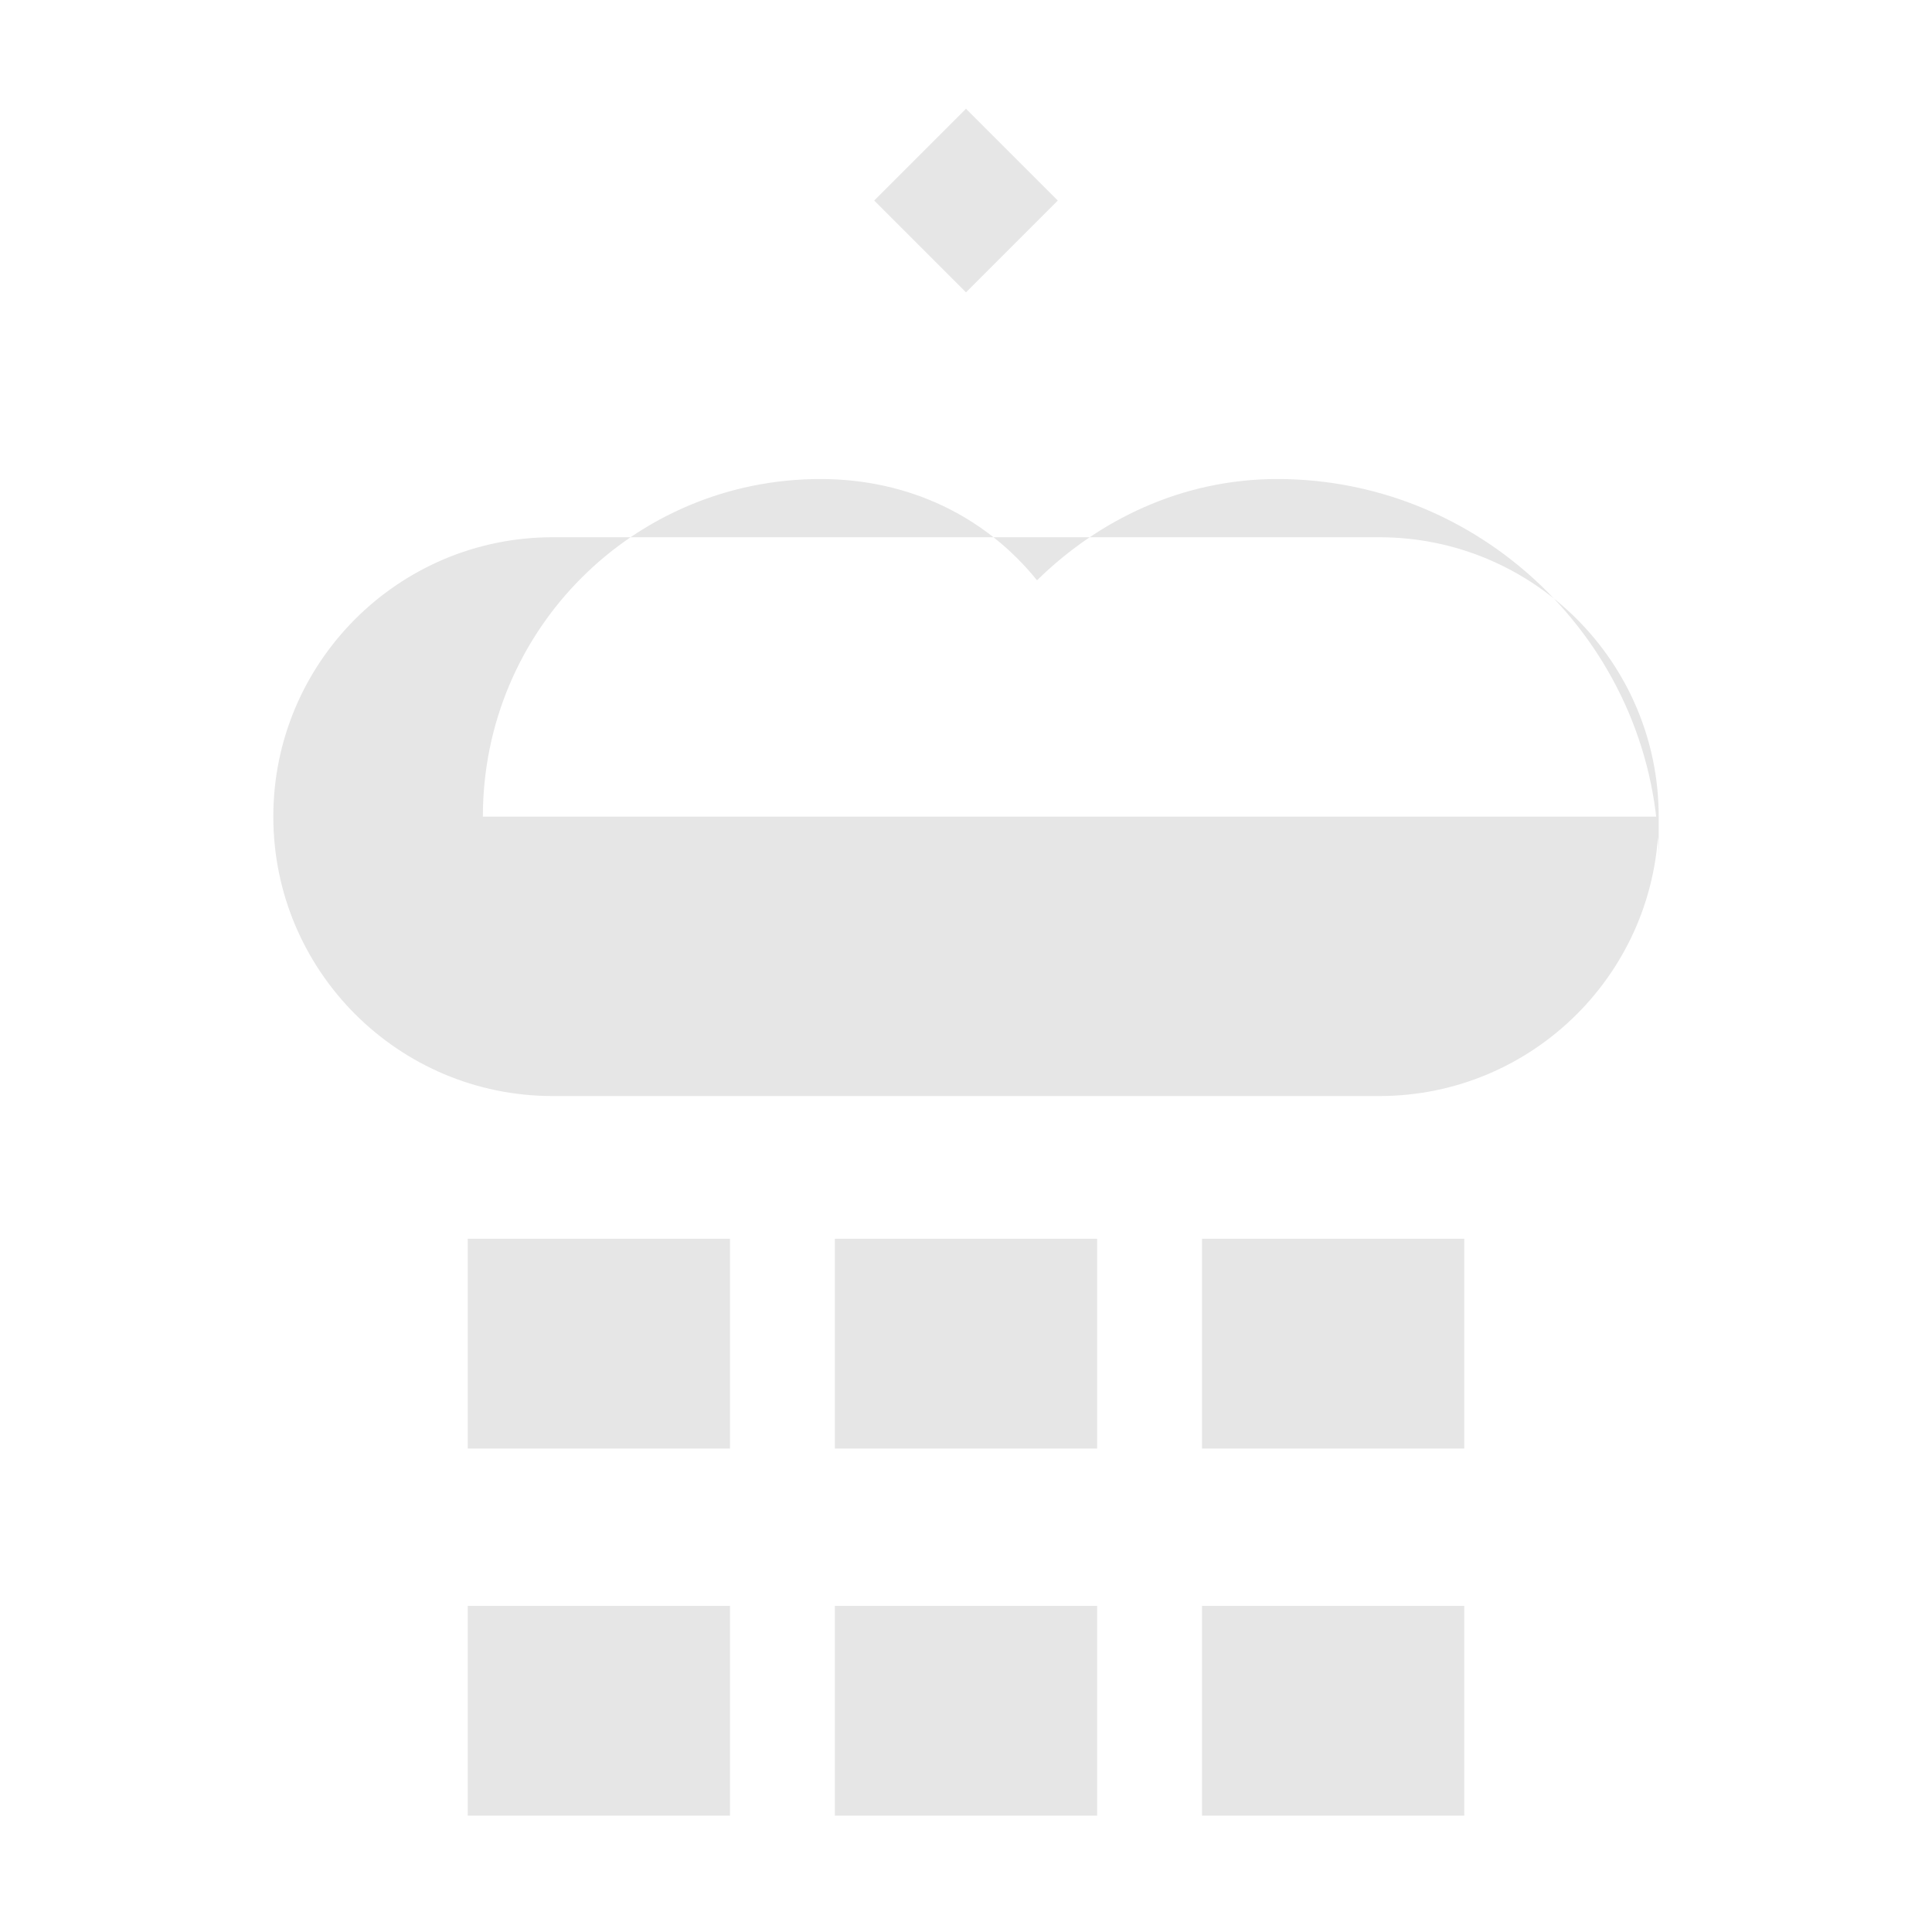
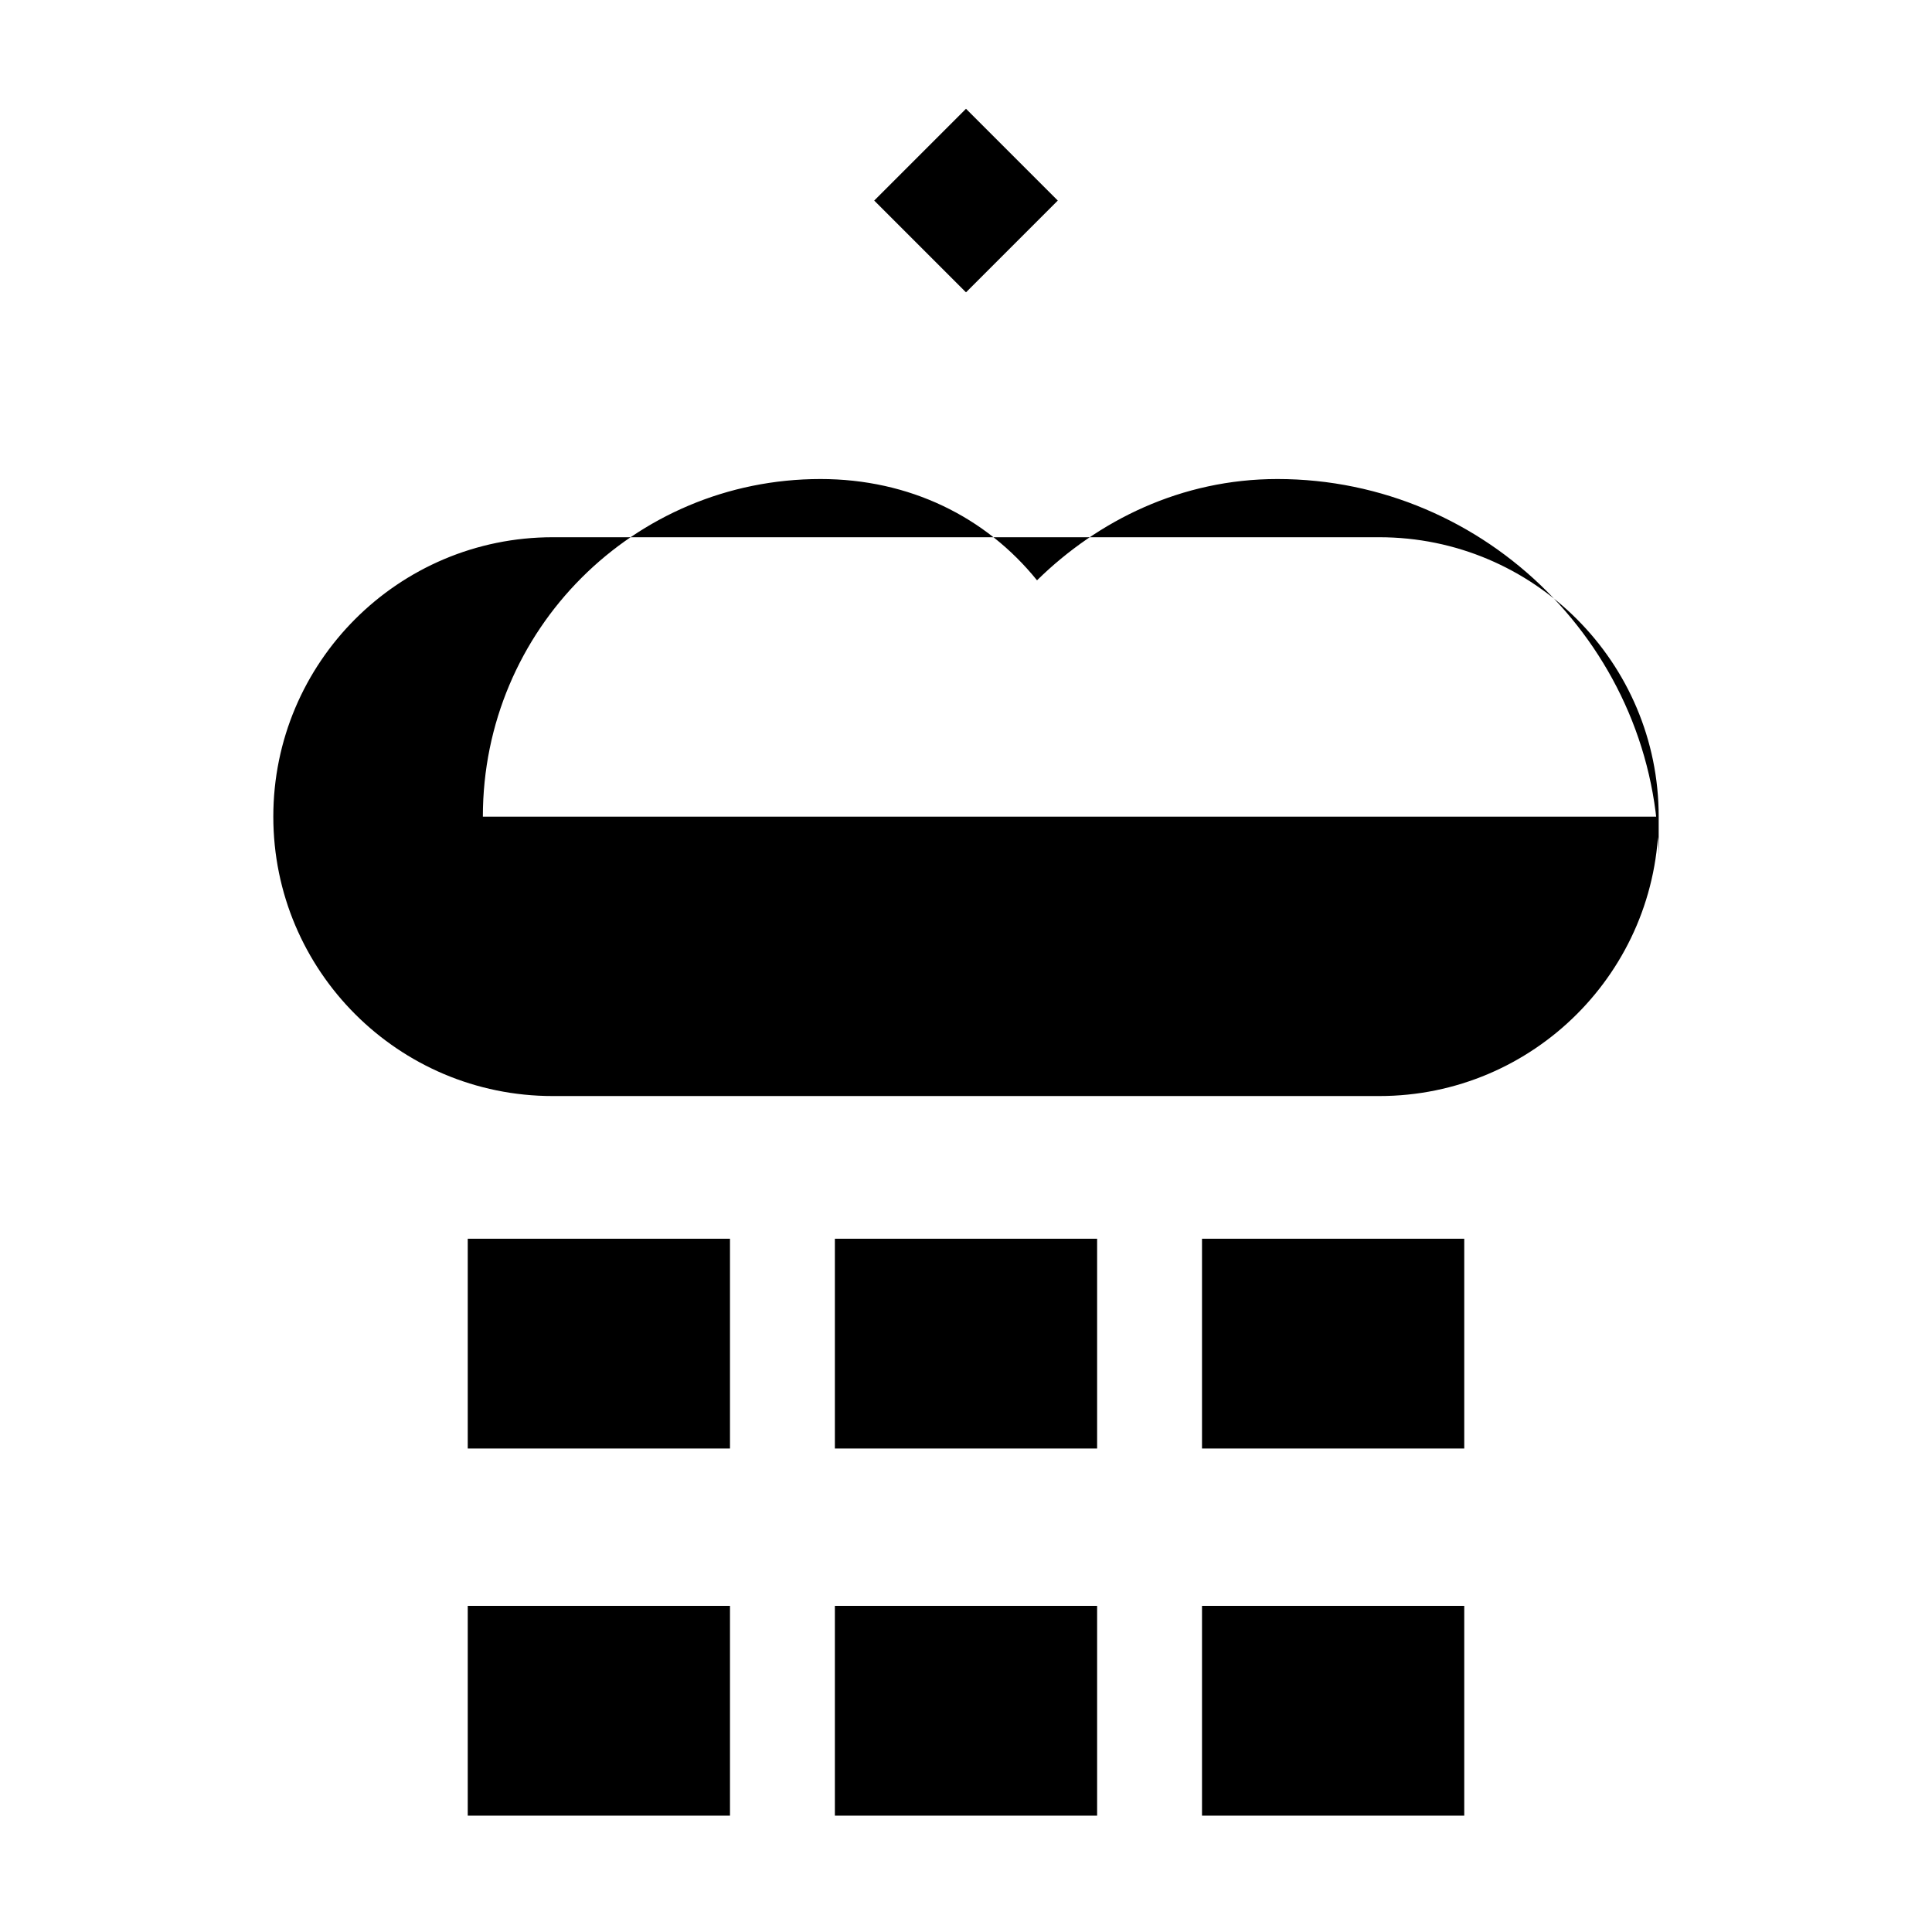
- <svg xmlns="http://www.w3.org/2000/svg" version="1.1" id="model_manager_light" x="0px" y="0px" viewBox="0 0 500 500" xml:space="preserve" width="500" height="500">
+ <svg xmlns="http://www.w3.org/2000/svg" version="1.1" id="model_manager_dark" x="0px" y="0px" viewBox="0 0 500 500" xml:space="preserve" width="500" height="500">
  <defs id="defs1" />
-   <g transform="matrix(1.315,0,0,1.315,-113.1151,-146.989)" id="g3">
-     <path style="fill:#e6e6e6;fill-opacity:1;stroke:none;stroke-width:1.146" d="m 181.05,272.498 c 0,-36.773 29.671,-66.444 66.444,-66.444 v 0 c 17.527,0 32.535,7.446 42.616,19.933 12.029,-11.8 28.411,-19.933 47.313,-19.933 41.241,0 75.036,33.795 75.036,75.036 v -8.592 c 0,-30.358 -24.63,-54.988 -54.988,-54.988 H 194.797 c -30.358,0 -54.988,24.63 -54.988,54.988 v 0 c 0,30.358 24.63,54.988 54.988,54.988 h 162.673 c 30.358,0 54.988,-24.63 54.988,-54.988 z" id="path1" />
-     <path style="fill:#e6e6e6;fill-opacity:1;stroke:none;stroke-width:1.032" d="m 294.197,151.248 -18.064,18.064 -18.064,-18.064 18.064,-18.064 z m -18.064,92.898 v -74.835" id="path2" />
-     <path style="fill:#e6e6e6;fill-opacity:1;stroke:none;stroke-width:1.032" d="m 178.074,469.11 v -41.288 h 51.61 v 41.288 z m 72.254,0 v -41.288 h 51.61 v 41.288 z m 72.254,0 v -41.288 h 51.61 v 41.288 z M 178.074,396.856 v -41.288 h 51.61 v 41.288 z m 72.254,0 v -41.288 h 51.61 v 41.288 z m 72.254,0 v -41.288 h 51.61 v 41.288 z" id="path3" />
-   </g>
+   <path style="fill:#000000;fill-opacity:1;stroke:none;stroke-width:1.506" d="m 124.965,211.346 c 0,-48.357 39.017,-87.374 87.374,-87.374 v 0 c 23.049,0 42.783,9.792 56.04,26.212 15.818,-15.516 37.36,-26.212 62.216,-26.212 54.232,0 98.672,44.44 98.672,98.672 v -11.298 c 0,-39.921 -32.389,-72.309 -72.309,-72.309 H 143.042 c -39.921,0 -72.309,32.389 -72.309,72.309 v 0 c 0,39.921 32.389,72.309 72.309,72.309 h 213.915 c 39.921,0 72.309,-32.389 72.309,-72.309 z" id="path1" />
+   <path style="fill:#000000;fill-opacity:1;stroke:none;stroke-width:1.357" d="M 273.754,51.903 250,75.656 226.246,51.903 250,28.149 Z M 250,174.064 V 75.656" id="path2" />
+   <path style="fill:#000000;fill-opacity:1;stroke:none;stroke-width:1.357" d="m 121.052,469.89 v -54.294 h 67.867 v 54.294 z m 95.014,0 v -54.294 h 67.867 v 54.294 z m 95.014,0 v -54.294 h 67.867 v 54.294 z M 121.052,374.876 v -54.294 h 67.867 v 54.294 z m 95.014,0 v -54.294 h 67.867 v 54.294 z m 95.014,0 v -54.294 h 67.867 v 54.294 z" id="path3" />
</svg>
